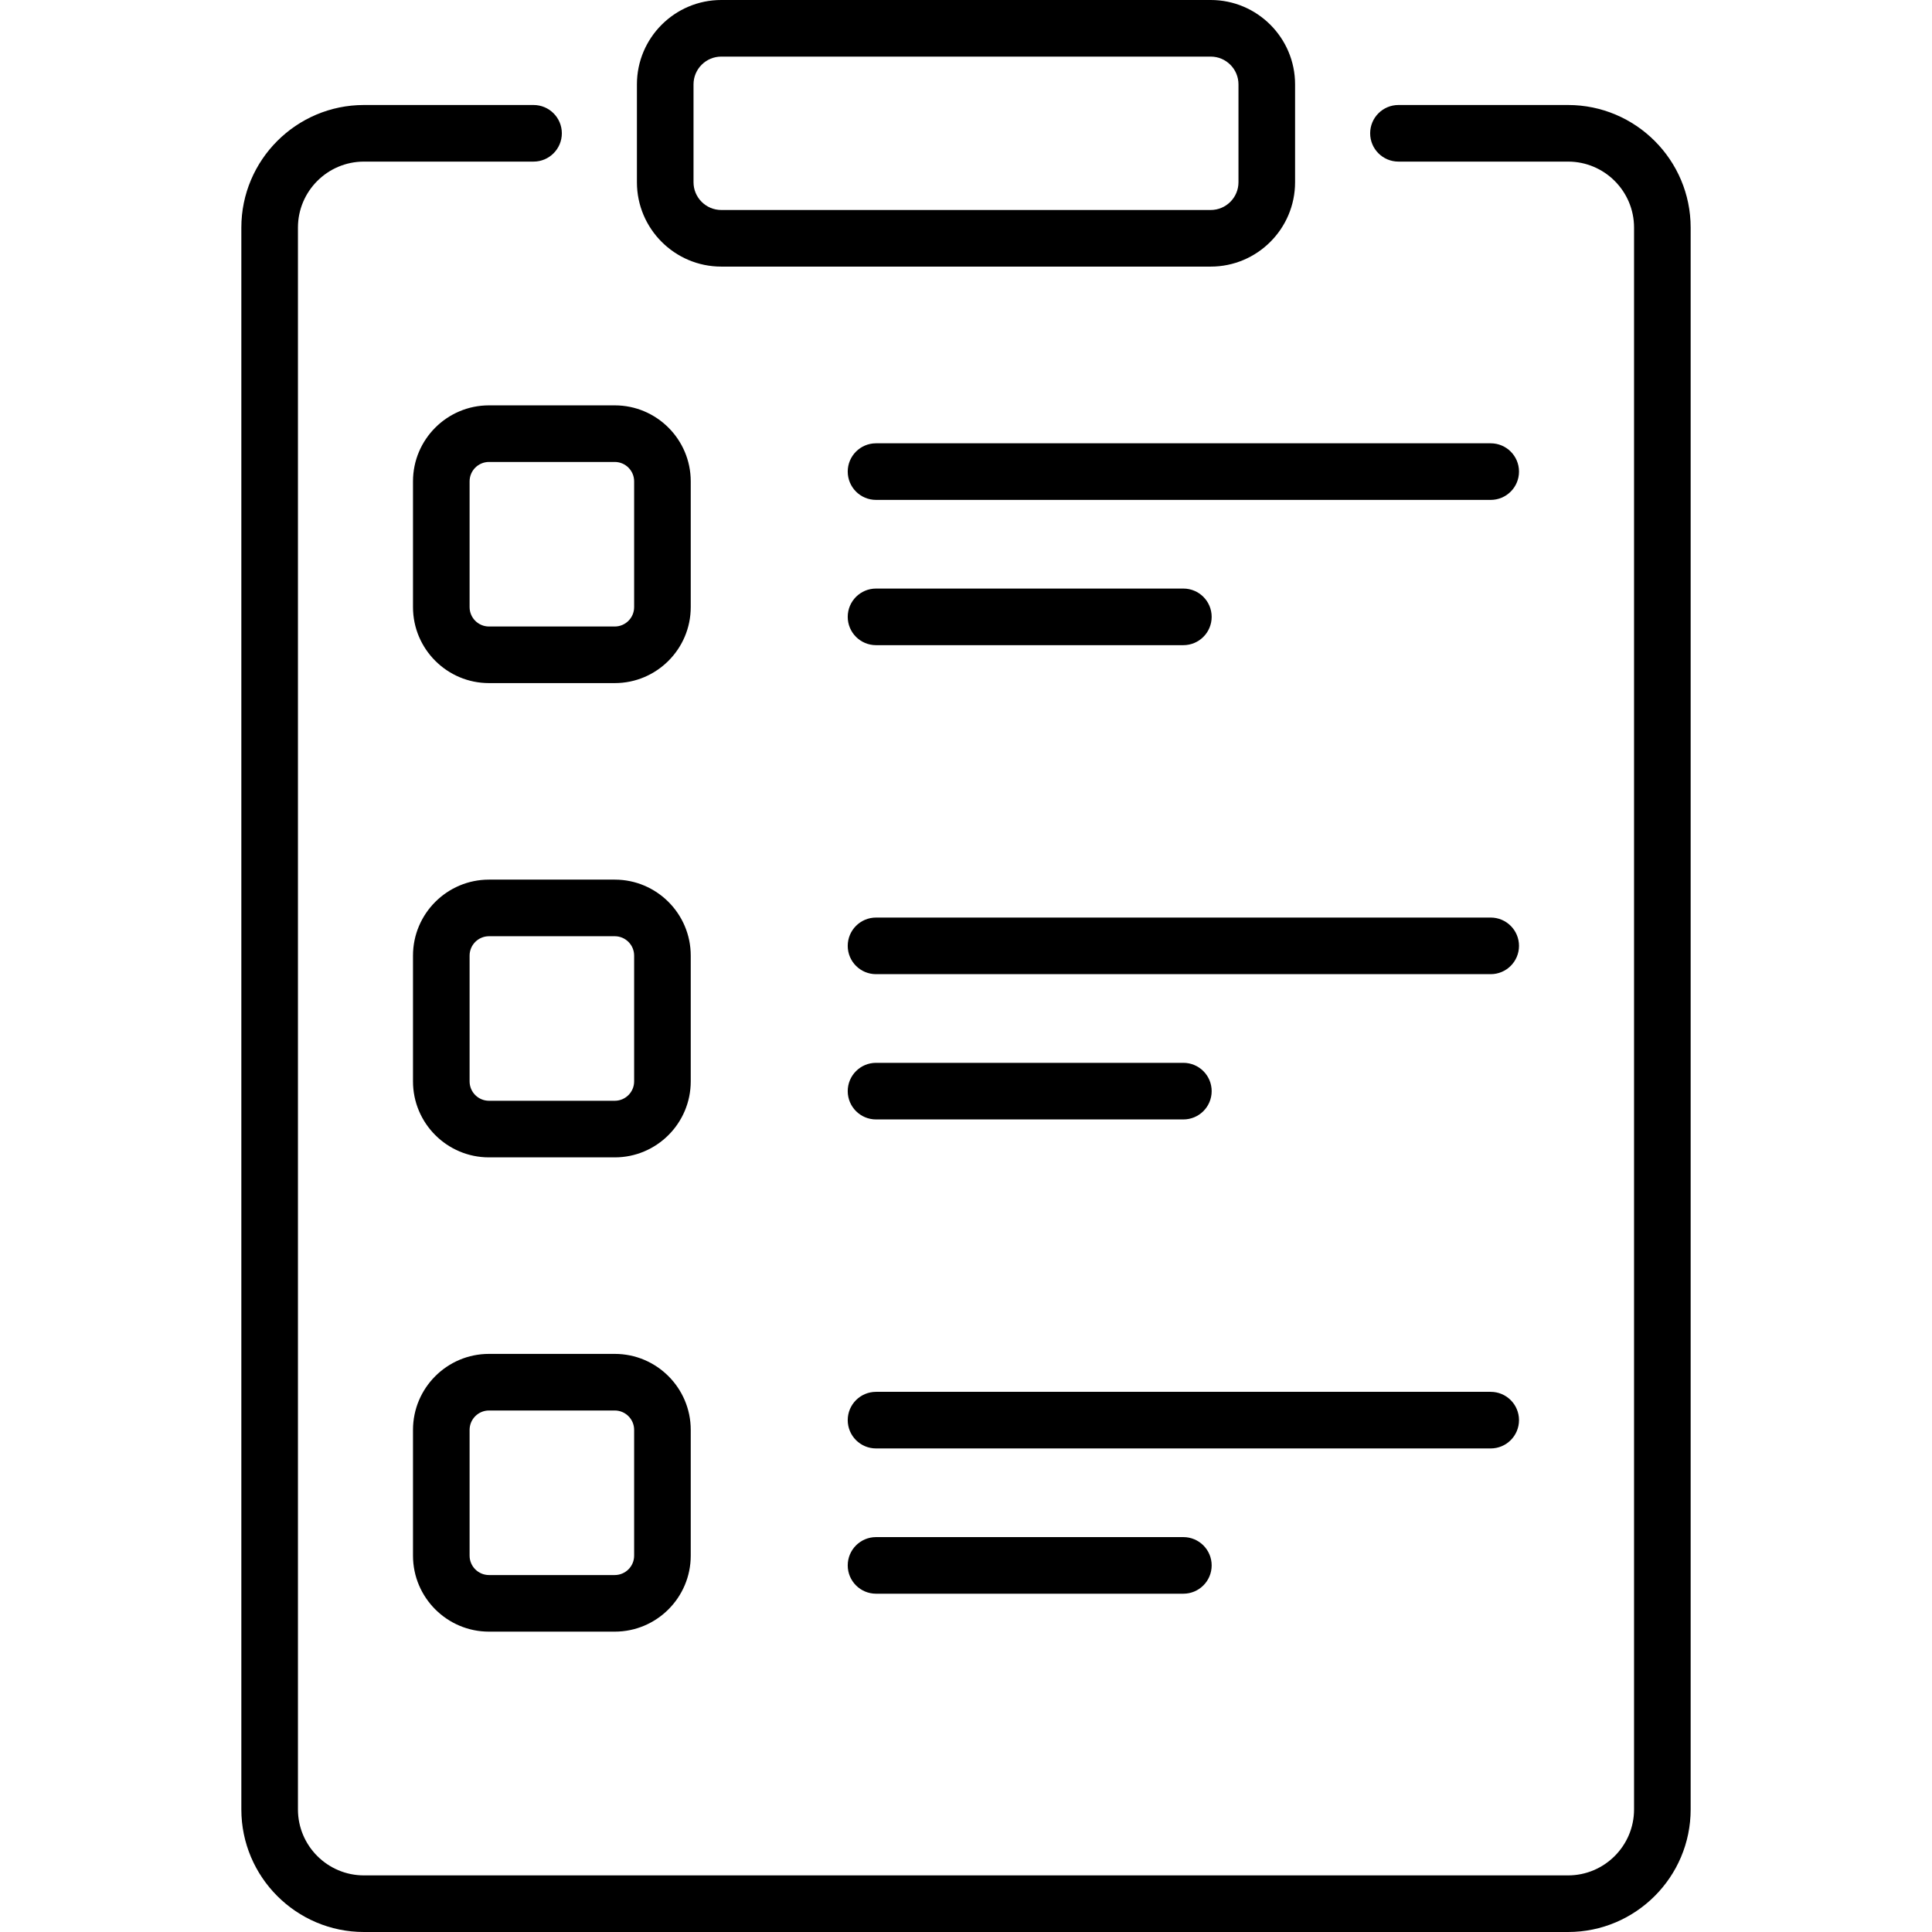
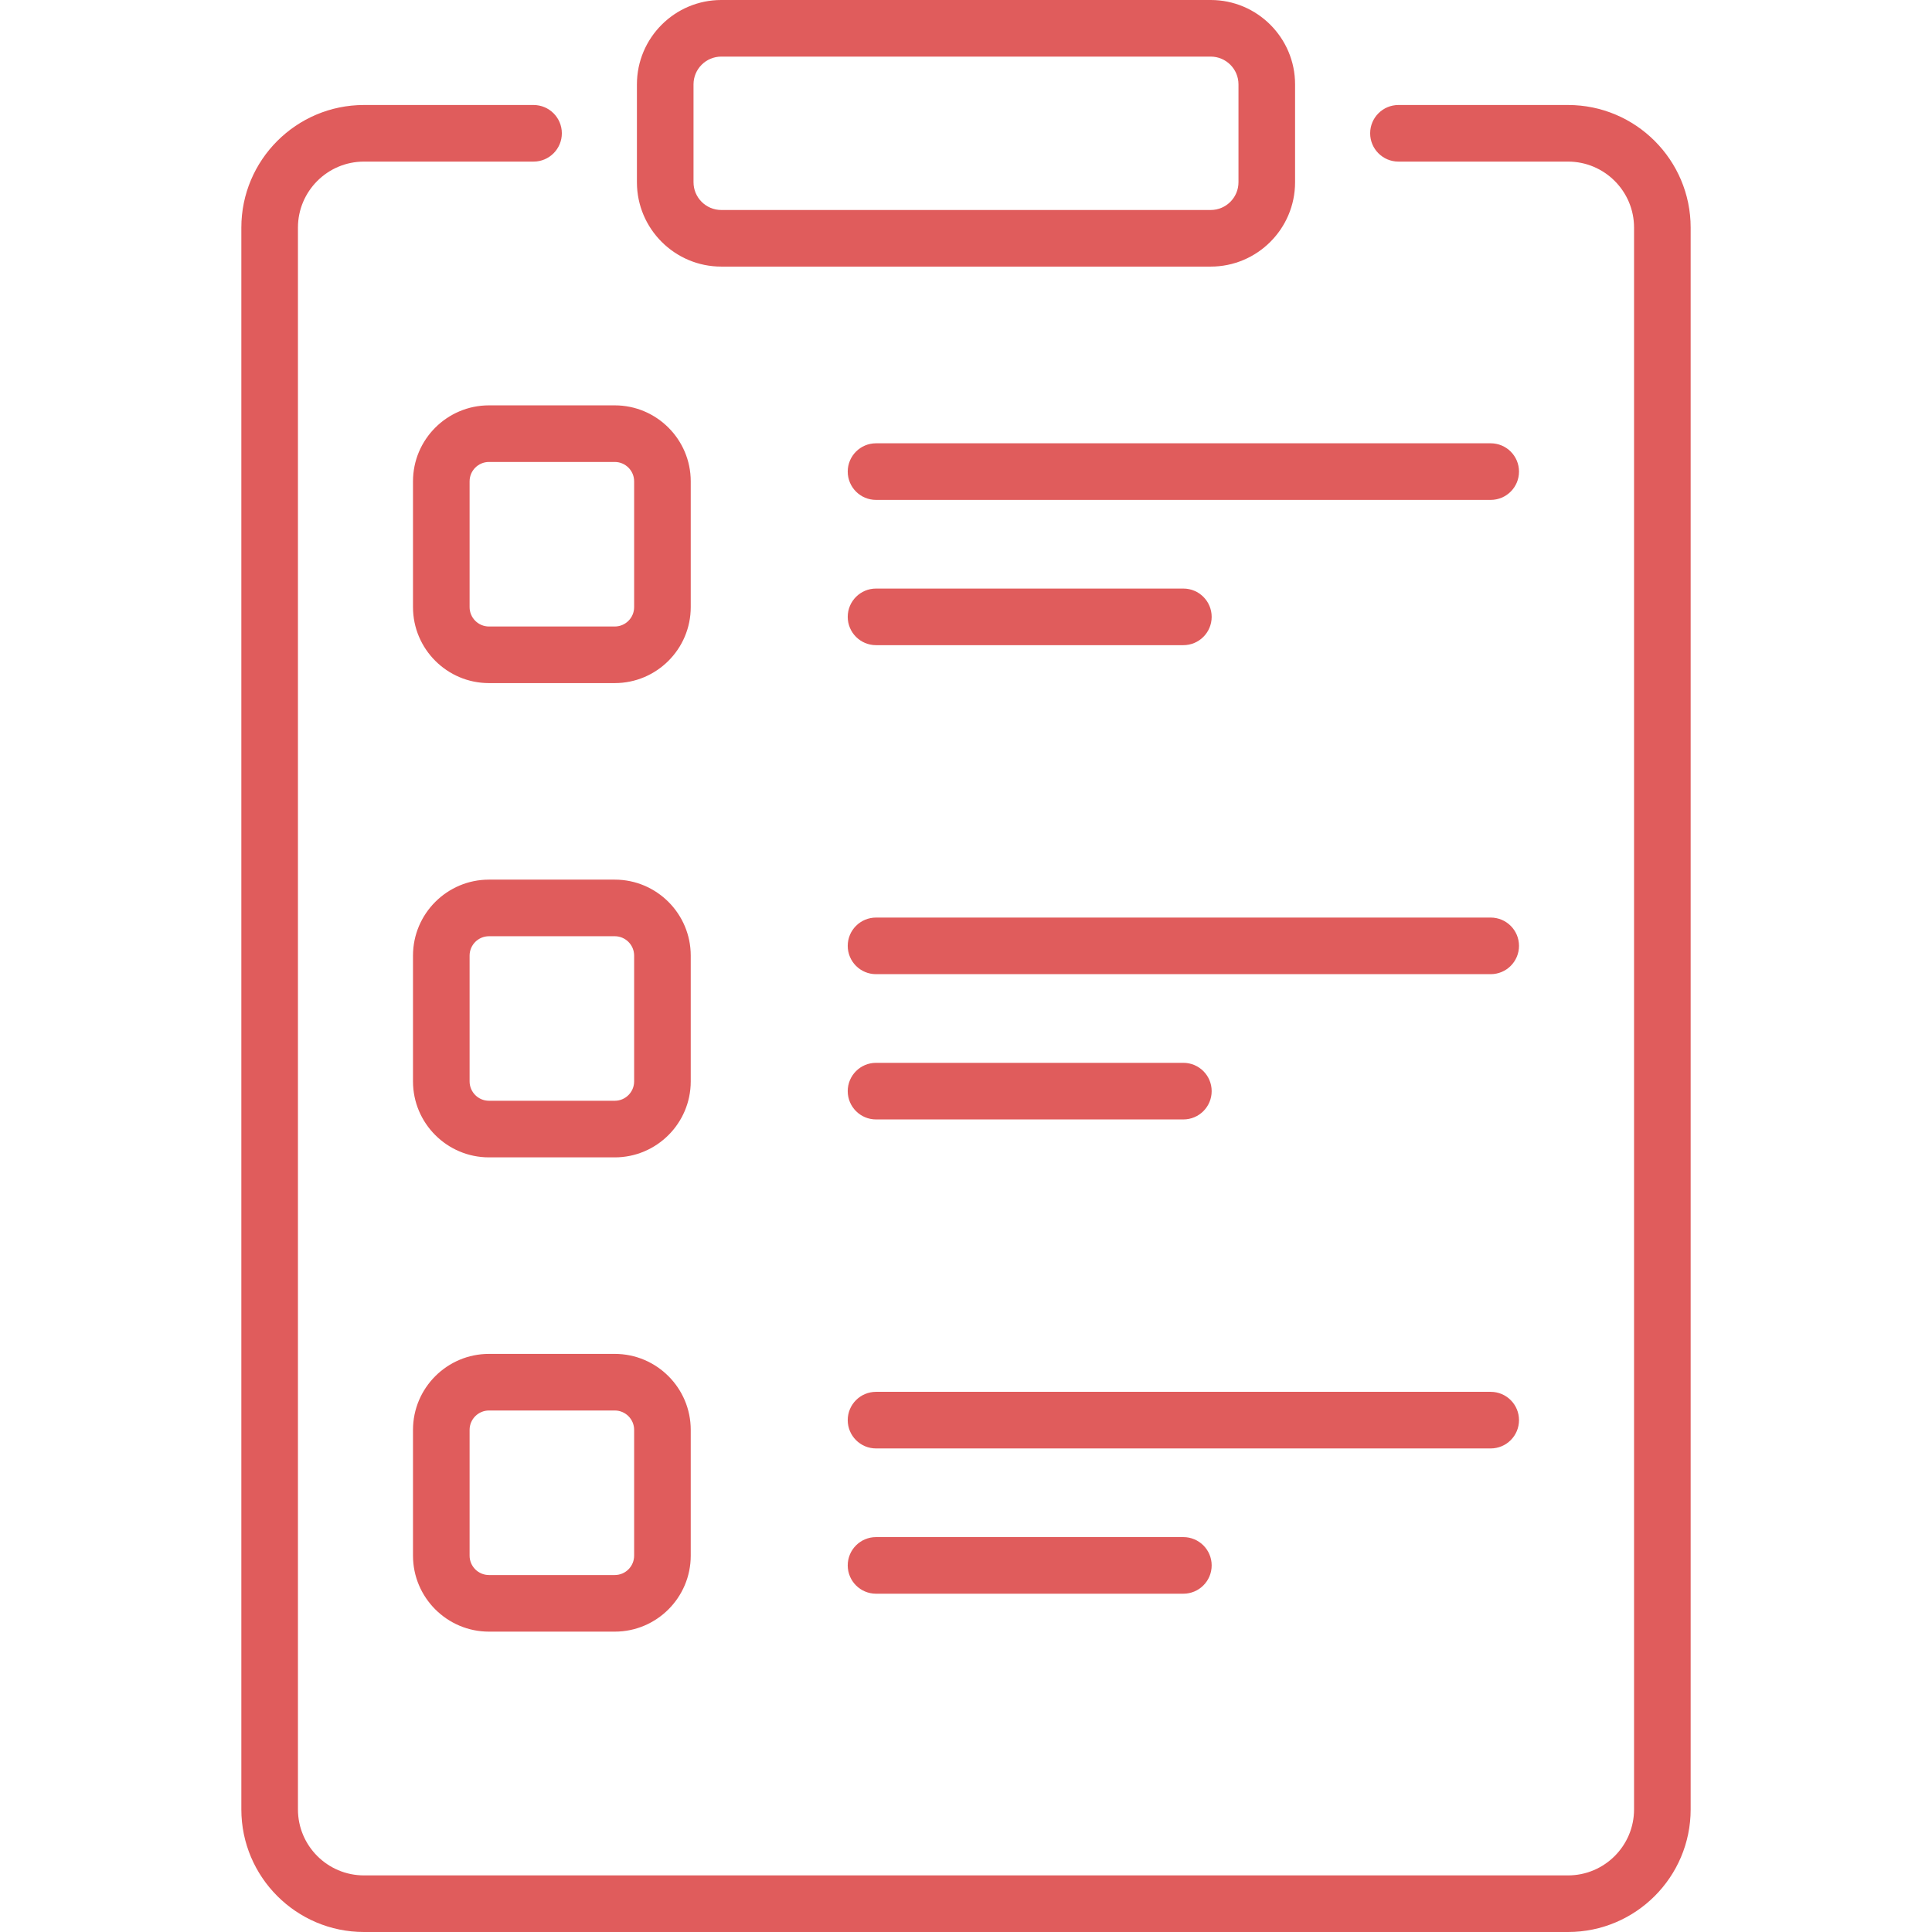
- <svg xmlns="http://www.w3.org/2000/svg" id="Capa_1" enable-background="new 0 0 512 512" height="512" viewBox="0 0 512 512" width="512">
+ <svg xmlns="http://www.w3.org/2000/svg" id="Capa_1" enable-background="new 0 0 512 512" height="512" viewBox="0 0 512 512" width="512" fill="#e05c5c">
  <g>
    <g>
      <g>
        <g>
          <g>
            <path d="m313.604 170.975h-81.447c-4.142 0-7.5-3.357-7.5-7.5s3.358-7.5 7.5-7.5h81.447c4.142 0 7.5 3.357 7.5 7.5s-3.357 7.5-7.5 7.5z" />
          </g>
          <g>
            <path d="m395.052 132.478h-162.895c-4.142 0-7.5-3.357-7.5-7.5s3.358-7.5 7.5-7.5h162.895c4.142 0 7.5 3.357 7.5 7.5s-3.358 7.5-7.5 7.5z" />
          </g>
        </g>
        <g>
          <g>
            <path d="m313.604 296.662h-81.447c-4.142 0-7.5-3.357-7.5-7.5s3.358-7.5 7.5-7.5h81.447c4.142 0 7.5 3.357 7.5 7.5s-3.357 7.5-7.5 7.5z" />
          </g>
          <g>
            <path d="m395.052 258.164h-162.895c-4.142 0-7.5-3.357-7.5-7.5s3.358-7.5 7.5-7.5h162.895c4.142 0 7.5 3.357 7.5 7.5s-3.358 7.5-7.5 7.5z" />
          </g>
        </g>
        <g>
          <g>
            <path d="m313.604 422.349h-81.447c-4.142 0-7.5-3.357-7.5-7.5s3.358-7.5 7.5-7.5h81.447c4.142 0 7.5 3.357 7.5 7.5s-3.357 7.5-7.5 7.5z" />
          </g>
          <g>
            <path d="m395.052 383.851h-162.895c-4.142 0-7.5-3.357-7.5-7.5s3.358-7.5 7.5-7.5h162.895c4.142 0 7.5 3.357 7.5 7.5s-3.358 7.5-7.5 7.5z" />
          </g>
        </g>
      </g>
    </g>
    <g>
      <path d="m320.852 70.651h-129.704c-12.328 0-22.358-10.029-22.358-22.357v-25.936c.001-12.328 10.03-22.358 22.358-22.358h129.703c12.328 0 22.358 10.03 22.358 22.358v25.936c0 12.328-10.029 22.357-22.357 22.357zm-129.704-55.651c-4.057 0-7.358 3.301-7.358 7.358v25.936c0 4.057 3.301 7.357 7.358 7.357h129.703c4.057 0 7.358-3.301 7.358-7.357v-25.936c0-4.058-3.301-7.358-7.358-7.358z" />
    </g>
    <g>
      <g>
        <path d="m162.917 181.028h-33.333c-11.103 0-20.136-9.033-20.136-20.136v-33.332c0-11.103 9.033-20.136 20.136-20.136h33.333c11.103 0 20.136 9.033 20.136 20.136v33.333c0 11.102-9.033 20.135-20.136 20.135zm-33.333-58.604c-2.832 0-5.136 2.304-5.136 5.136v33.333c0 2.832 2.304 5.136 5.136 5.136h33.333c2.832 0 5.136-2.304 5.136-5.136v-33.333c0-2.832-2.304-5.136-5.136-5.136z" />
      </g>
      <g>
        <path d="m162.917 306.715h-33.333c-11.103 0-20.136-9.033-20.136-20.136v-33.333c0-11.103 9.033-20.136 20.136-20.136h33.333c11.103 0 20.136 9.033 20.136 20.136v33.333c0 11.103-9.033 20.136-20.136 20.136zm-33.333-58.605c-2.832 0-5.136 2.304-5.136 5.136v33.333c0 2.832 2.304 5.136 5.136 5.136h33.333c2.832 0 5.136-2.304 5.136-5.136v-33.333c0-2.832-2.304-5.136-5.136-5.136z" />
      </g>
      <g>
        <path d="m162.917 432.402h-33.333c-11.103 0-20.136-9.033-20.136-20.137v-33.332c0-11.104 9.033-20.137 20.136-20.137h33.333c11.103 0 20.136 9.033 20.136 20.137v33.332c0 11.104-9.033 20.137-20.136 20.137zm-33.333-58.605c-2.832 0-5.136 2.305-5.136 5.137v33.332c0 2.832 2.304 5.137 5.136 5.137h33.333c2.832 0 5.136-2.305 5.136-5.137v-33.332c0-2.832-2.304-5.137-5.136-5.137z" />
      </g>
    </g>
    <g>
      <path d="m415.551 512h-319.102c-17.916 0-32.491-14.575-32.491-32.491v-419.193c0-17.915 14.576-32.49 32.491-32.49h44.945c4.142 0 7.5 3.357 7.5 7.5s-3.358 7.5-7.5 7.5h-44.945c-9.645 0-17.491 7.846-17.491 17.49v419.192c0 9.645 7.847 17.491 17.491 17.491h319.102c9.645 0 17.491-7.847 17.491-17.491v-419.192c0-9.645-7.847-17.49-17.491-17.49h-44.945c-4.142 0-7.5-3.357-7.5-7.5s3.358-7.5 7.5-7.5h44.945c17.916 0 32.491 14.575 32.491 32.49v419.192c0 17.917-14.576 32.492-32.491 32.492z" />
    </g>
  </g>
</svg>
